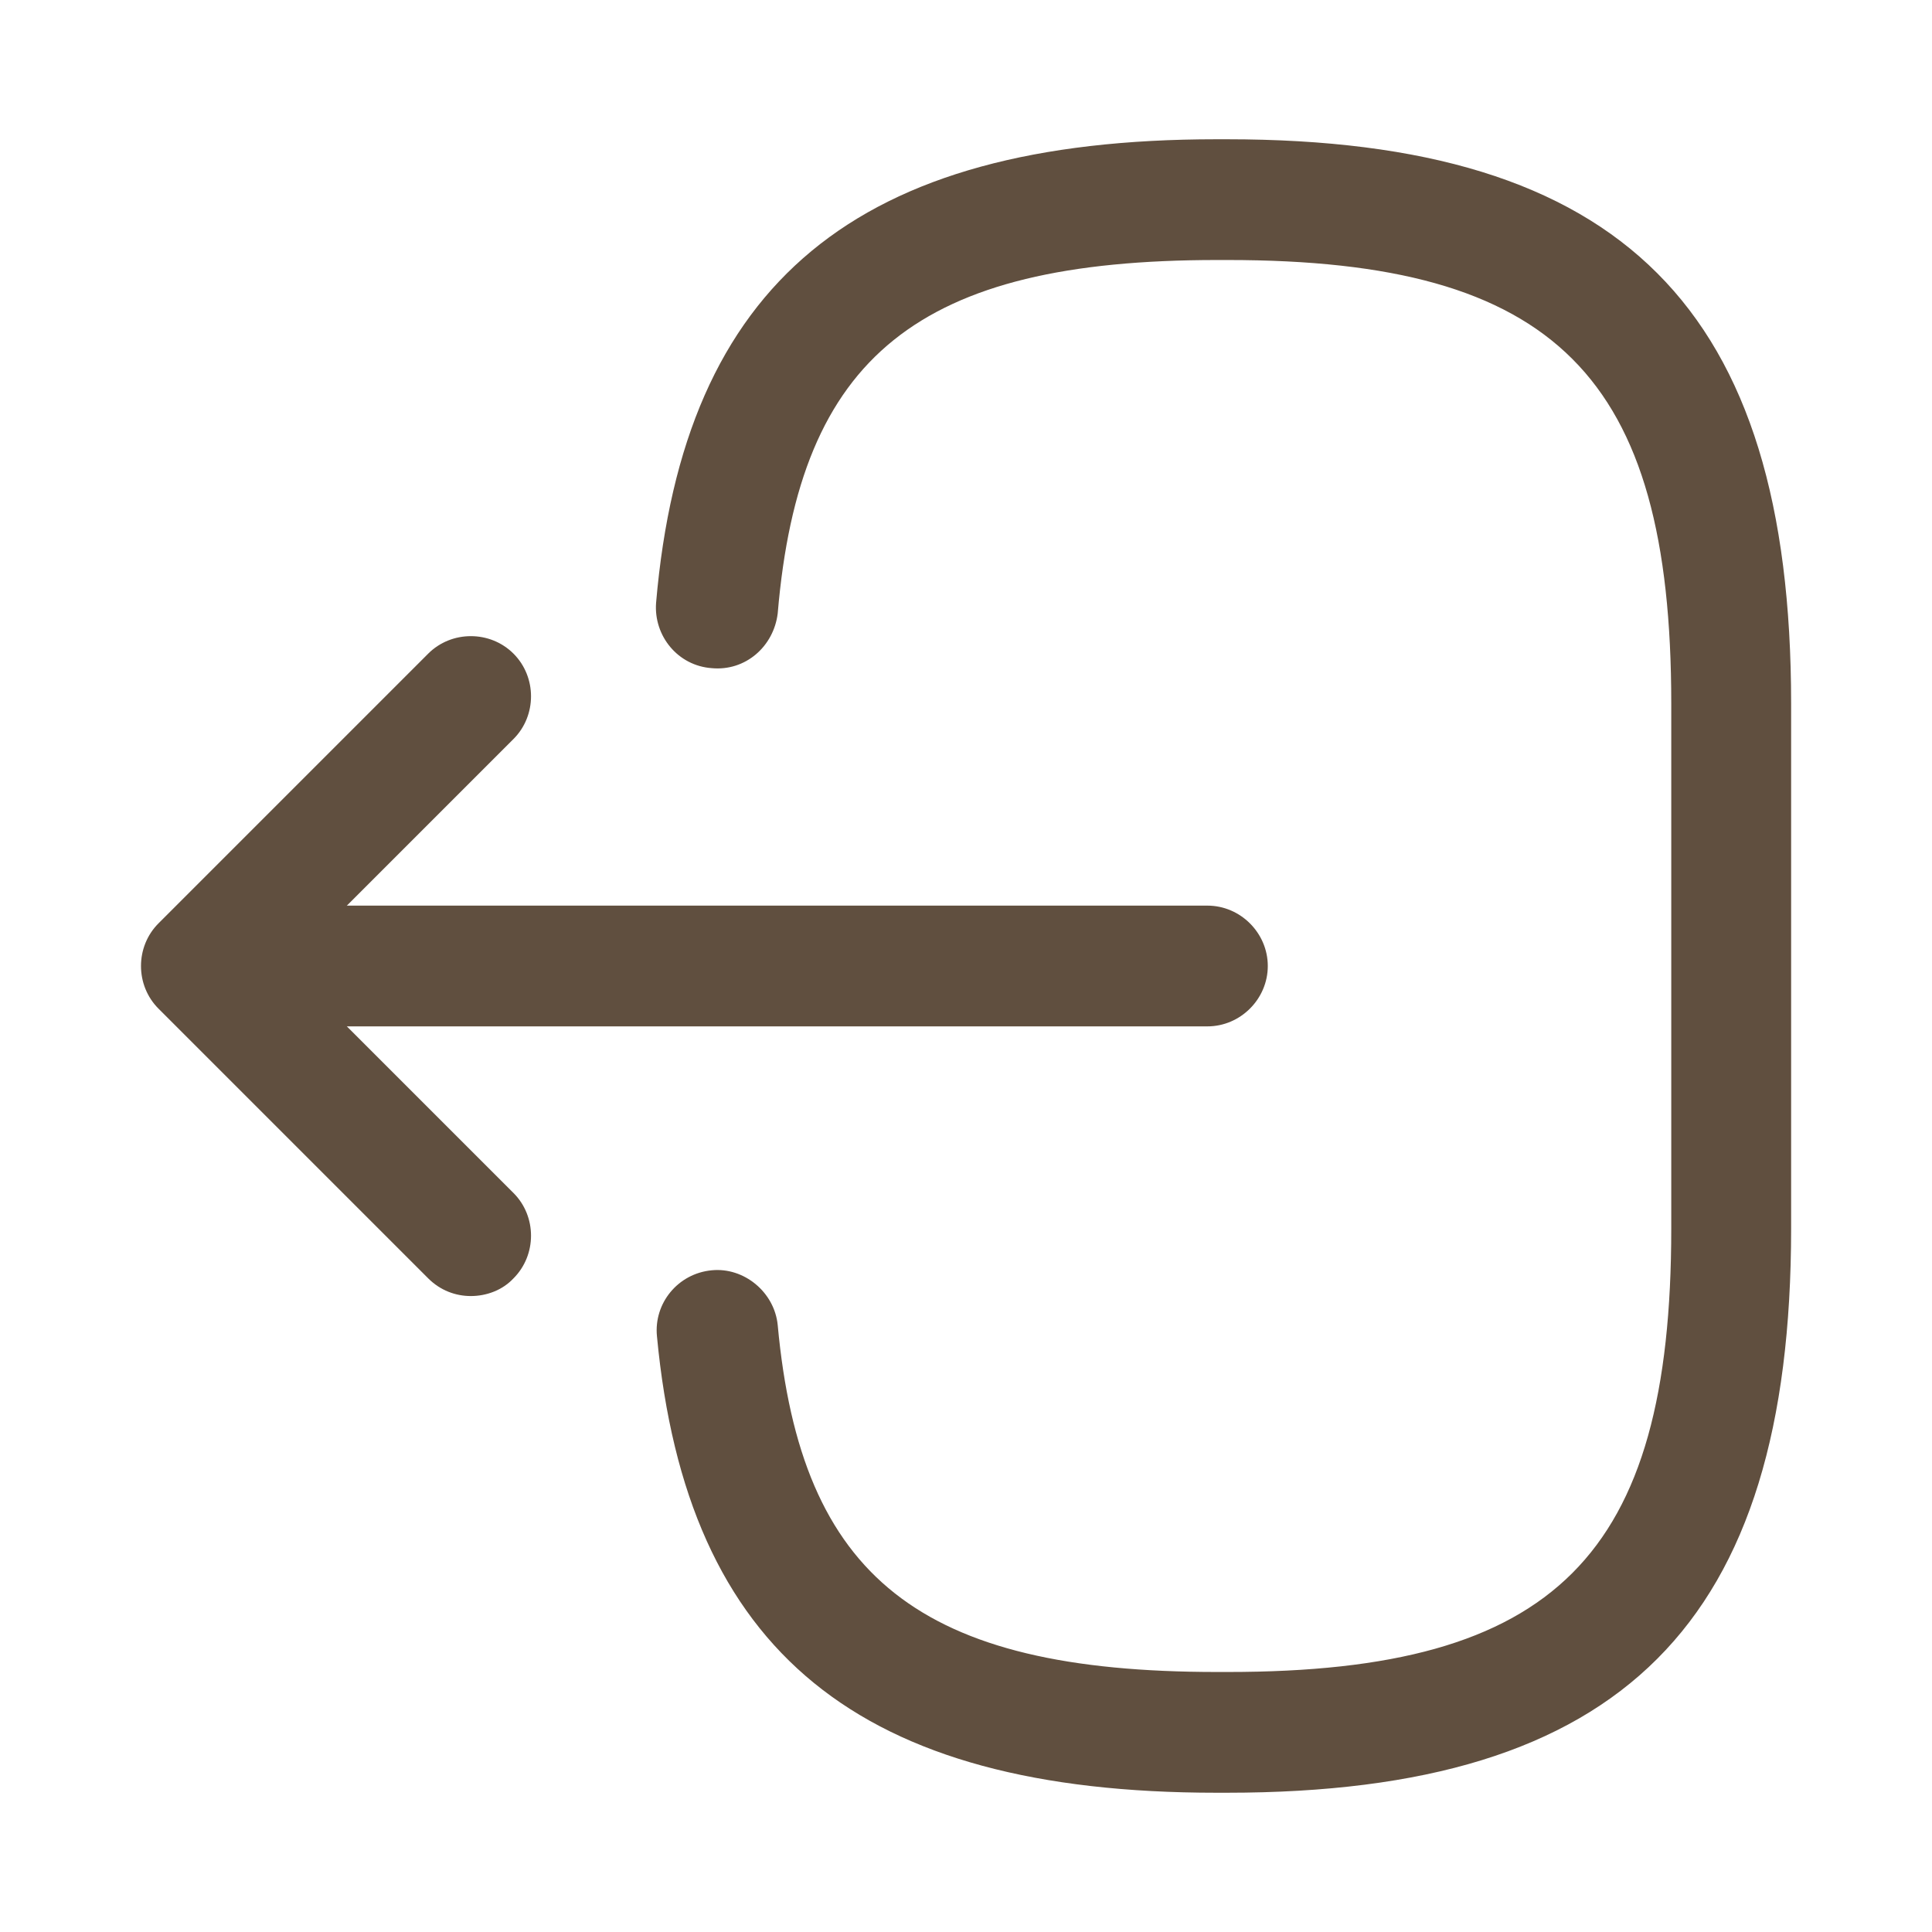
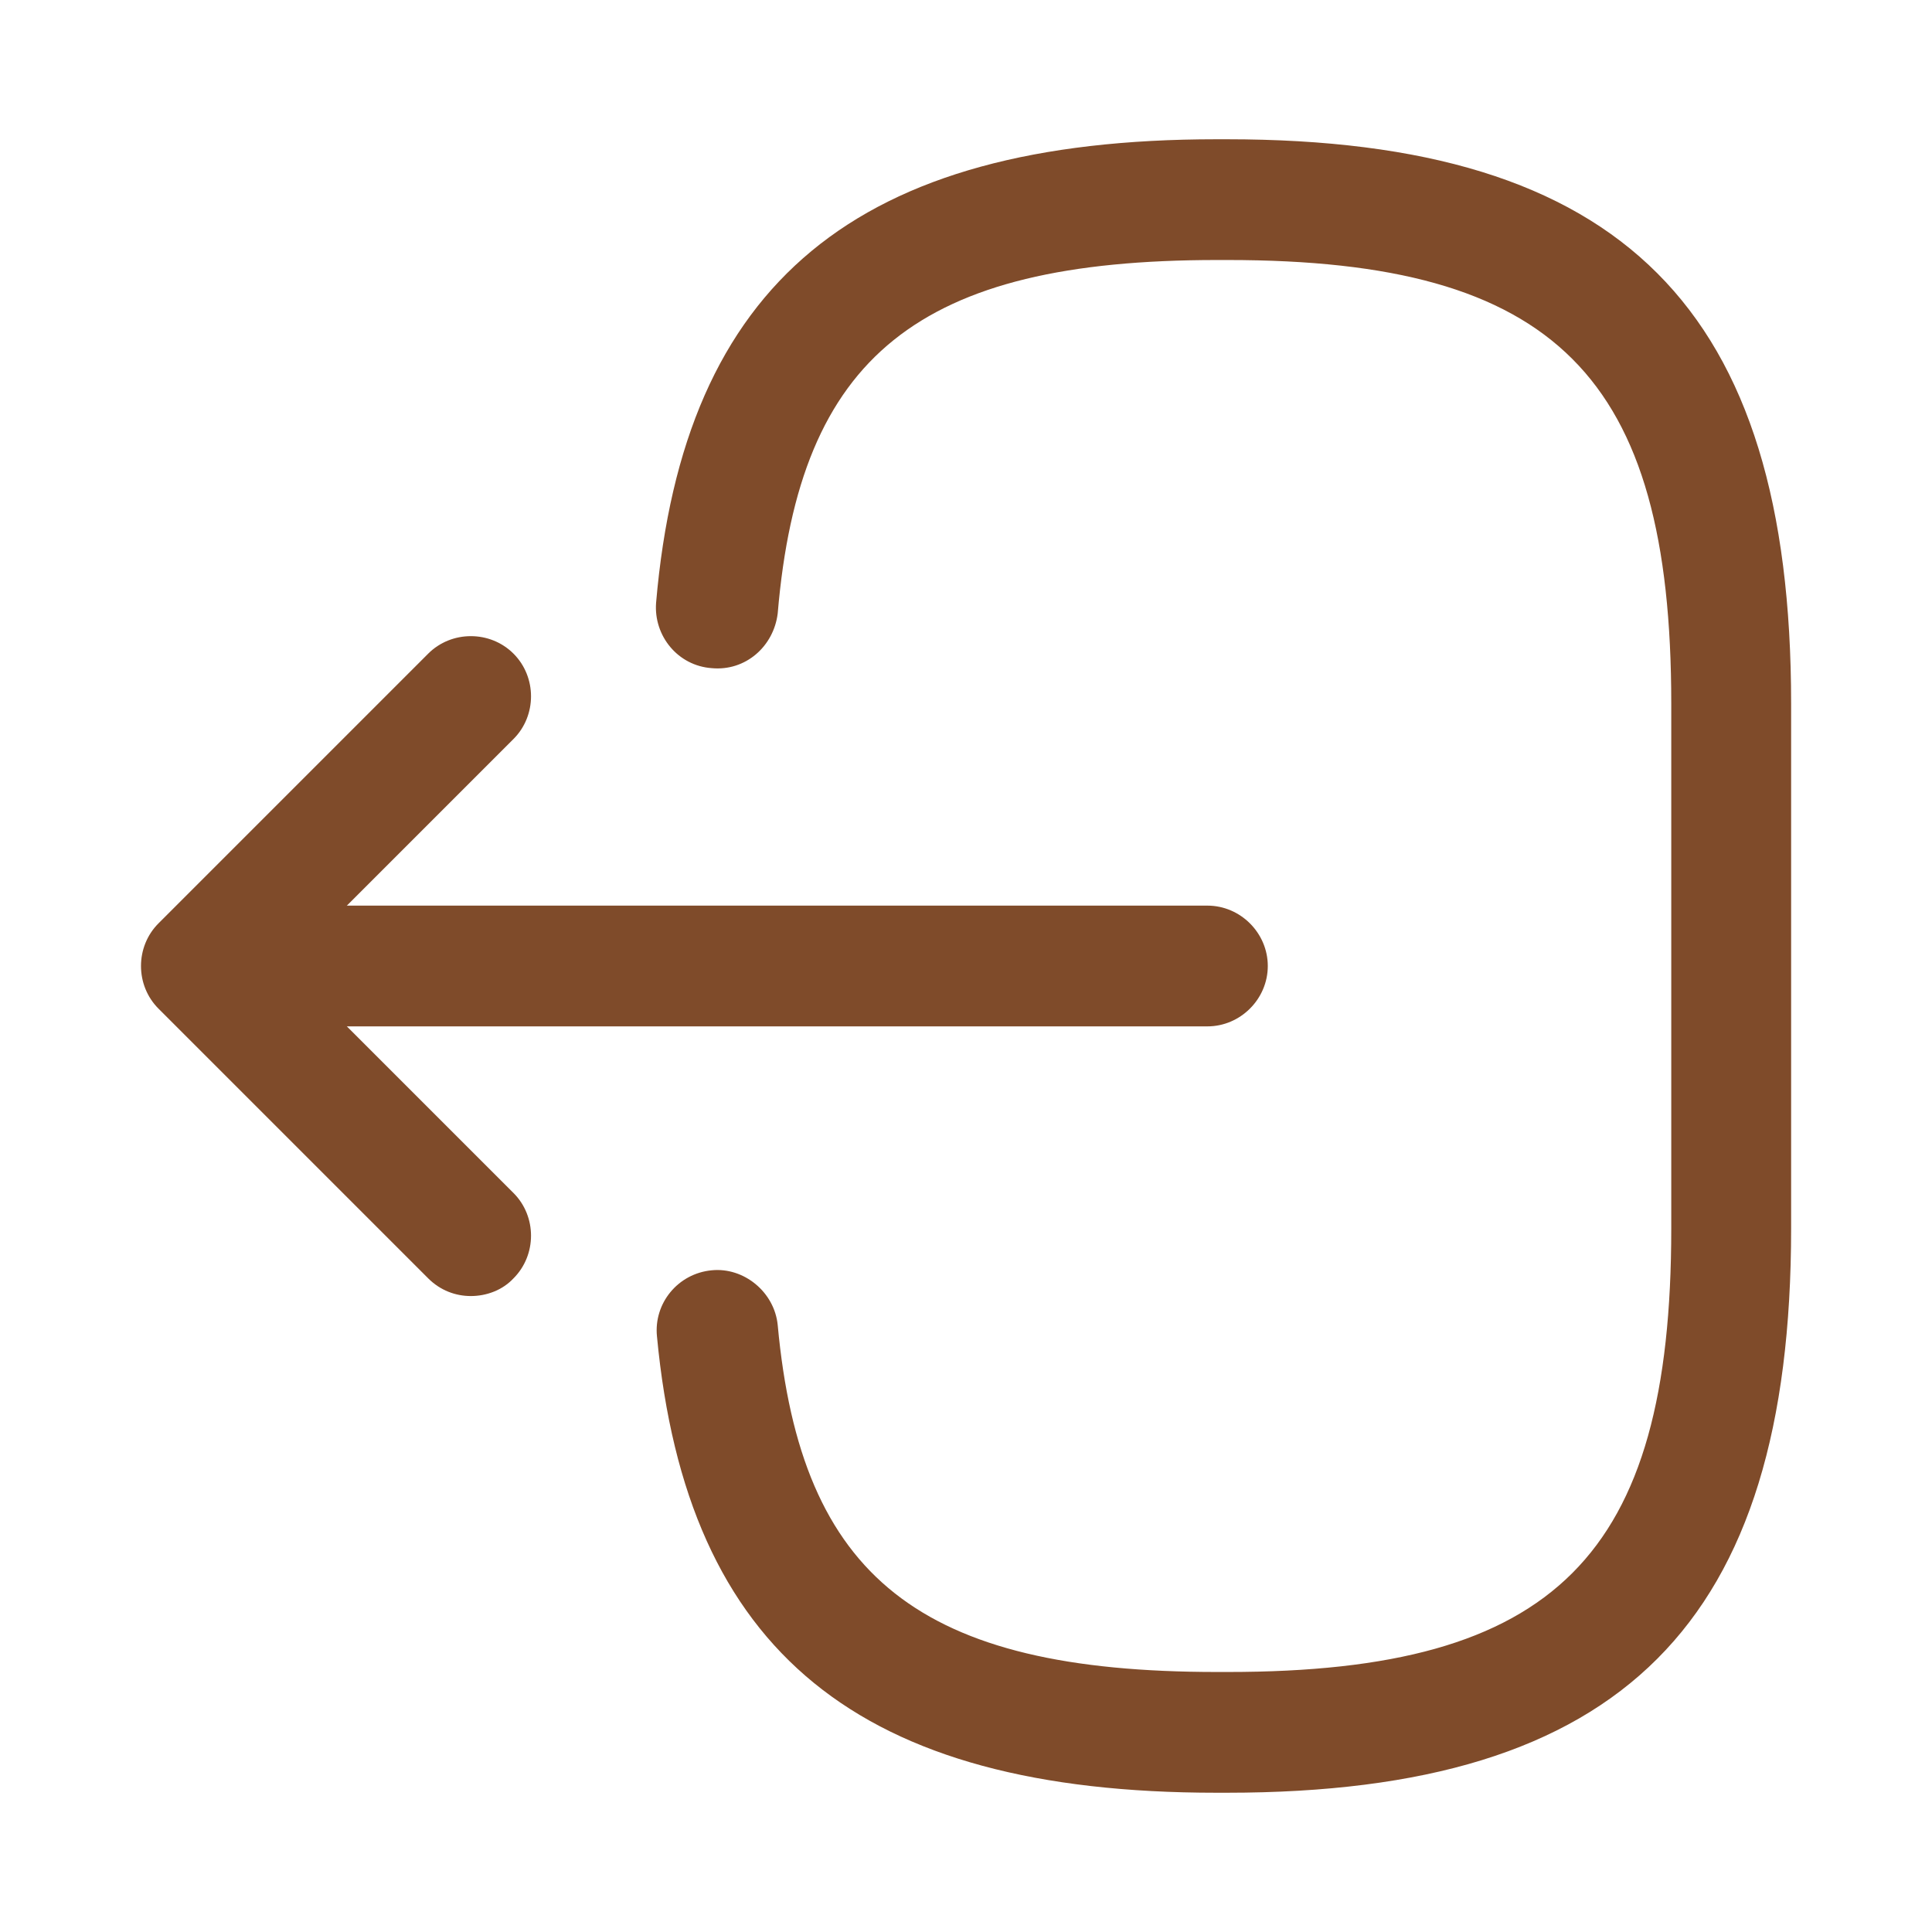
<svg xmlns="http://www.w3.org/2000/svg" width="24" height="24" viewBox="0 0 24 24" fill="none">
-   <path d="M15.241 22.27H15.111C10.671 22.27 8.53 20.52 8.161 16.6C8.12 16.19 8.421 15.82 8.841 15.78C9.241 15.74 9.62 16.05 9.661 16.46C9.95 19.6 11.431 20.77 15.12 20.77H15.251C19.32 20.77 20.761 19.33 20.761 15.26V8.74C20.761 4.67 19.32 3.23 15.251 3.23H15.12C11.411 3.23 9.931 4.42 9.661 7.62C9.611 8.03 9.261 8.34 8.841 8.3C8.421 8.27 8.12 7.9 8.15 7.49C8.491 3.51 10.64 1.73 15.111 1.73H15.241C20.151 1.73 22.25 3.83 22.25 8.74V15.26C22.25 20.17 20.151 22.27 15.241 22.27Z" fill="#604f3f" />
-   <path d="M14.999 12.75H3.619C3.209 12.75 2.869 12.41 2.869 12C2.869 11.59 3.209 11.25 3.619 11.25H14.999C15.409 11.25 15.749 11.59 15.749 12C15.749 12.41 15.409 12.75 14.999 12.75Z" fill="#604f3f" />
-   <path d="M5.849 16.1C5.659 16.1 5.469 16.03 5.319 15.88L1.969 12.53C1.679 12.24 1.679 11.76 1.969 11.47L5.319 8.12C5.609 7.83 6.089 7.83 6.379 8.12C6.669 8.41 6.669 8.89 6.379 9.18L3.559 12L6.379 14.82C6.669 15.11 6.669 15.59 6.379 15.88C6.239 16.03 6.039 16.1 5.849 16.1Z" fill="#604f3f" />
+   <path d="M15.241 22.27H15.111C10.671 22.27 8.53 20.52 8.161 16.6C8.12 16.19 8.421 15.82 8.841 15.78C9.241 15.74 9.62 16.05 9.661 16.46C9.95 19.6 11.431 20.77 15.12 20.77H15.251C19.32 20.77 20.761 19.33 20.761 15.26V8.74C20.761 4.67 19.32 3.23 15.251 3.23H15.12C11.411 3.23 9.931 4.42 9.661 7.62C9.611 8.03 9.261 8.34 8.841 8.3C8.421 8.27 8.12 7.9 8.15 7.49C8.491 3.51 10.64 1.73 15.111 1.73H15.241C20.151 1.73 22.25 3.83 22.25 8.74V15.26C22.25 20.17 20.151 22.27 15.241 22.27Z" fill="#7f4b2a" />
+   <path d="M14.999 12.75H3.619C3.209 12.75 2.869 12.41 2.869 12C2.869 11.59 3.209 11.25 3.619 11.25H14.999C15.409 11.25 15.749 11.59 15.749 12C15.749 12.41 15.409 12.75 14.999 12.75Z" fill="#7f4b2a" />
+   <path d="M5.849 16.1C5.659 16.1 5.469 16.03 5.319 15.88L1.969 12.53C1.679 12.24 1.679 11.76 1.969 11.47L5.319 8.12C5.609 7.83 6.089 7.83 6.379 8.12C6.669 8.41 6.669 8.89 6.379 9.18L3.559 12L6.379 14.82C6.669 15.11 6.669 15.59 6.379 15.88C6.239 16.03 6.039 16.1 5.849 16.1Z" fill="#7f4b2a" />
</svg>
